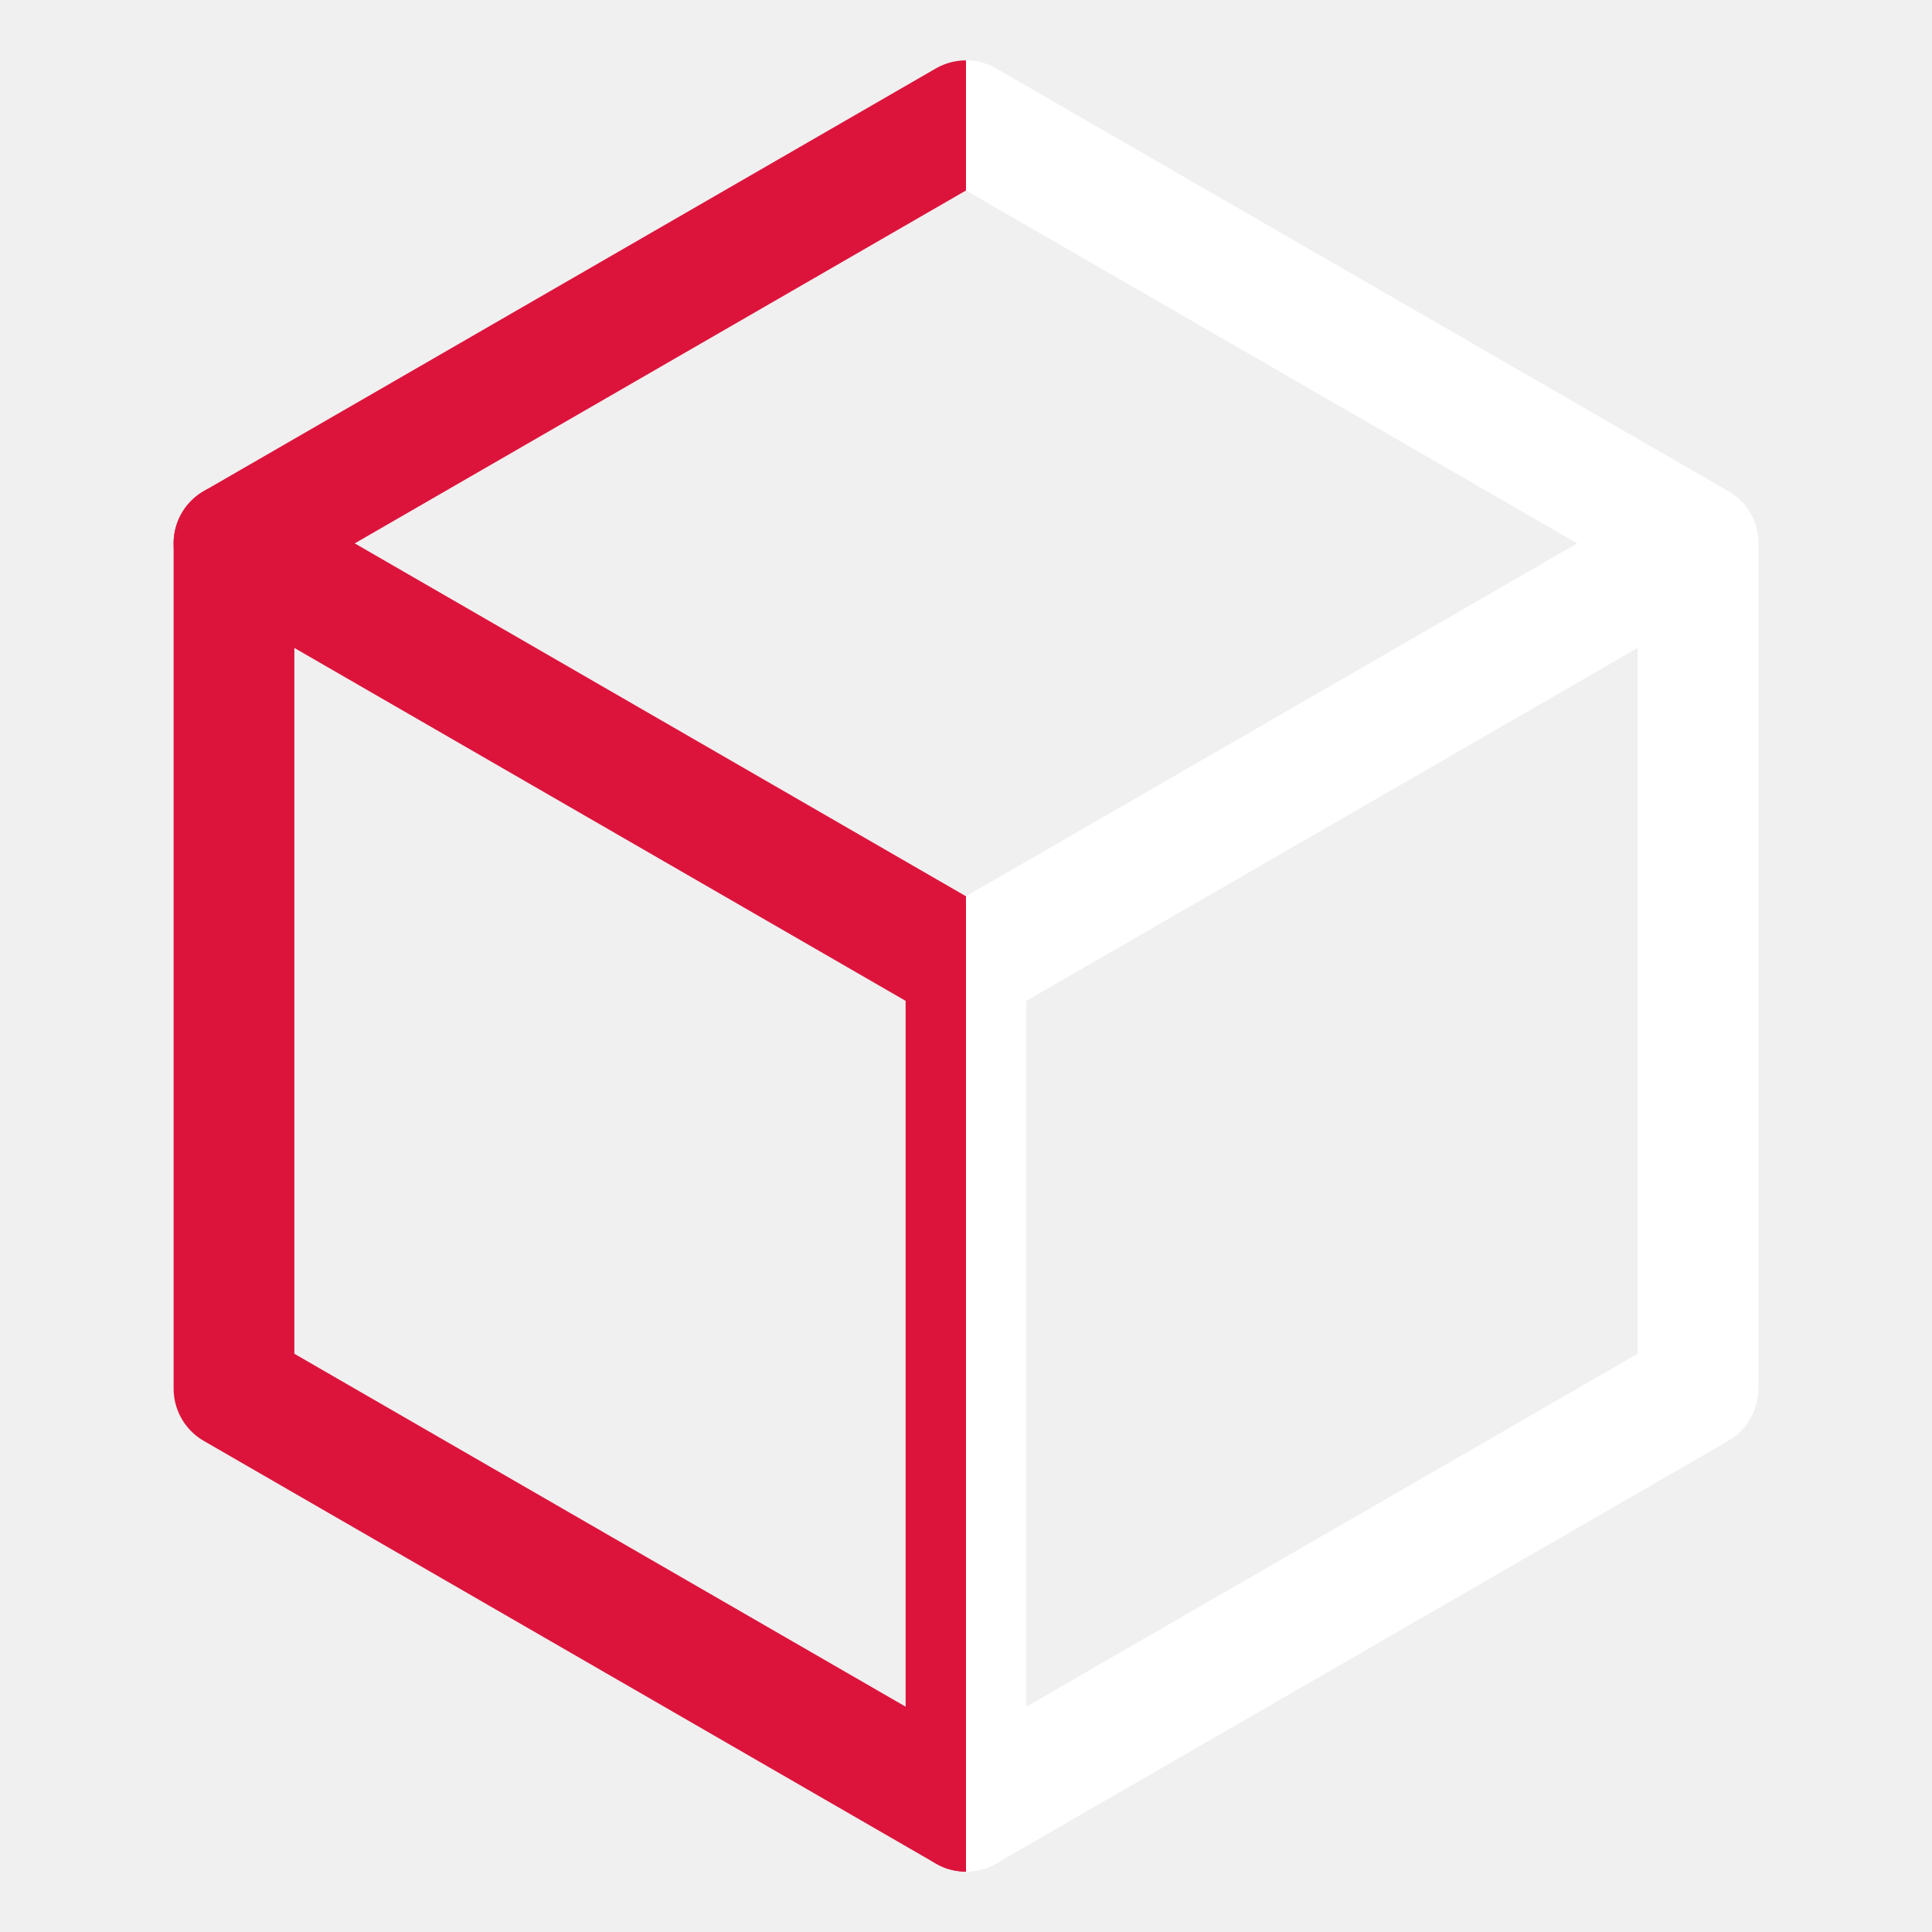
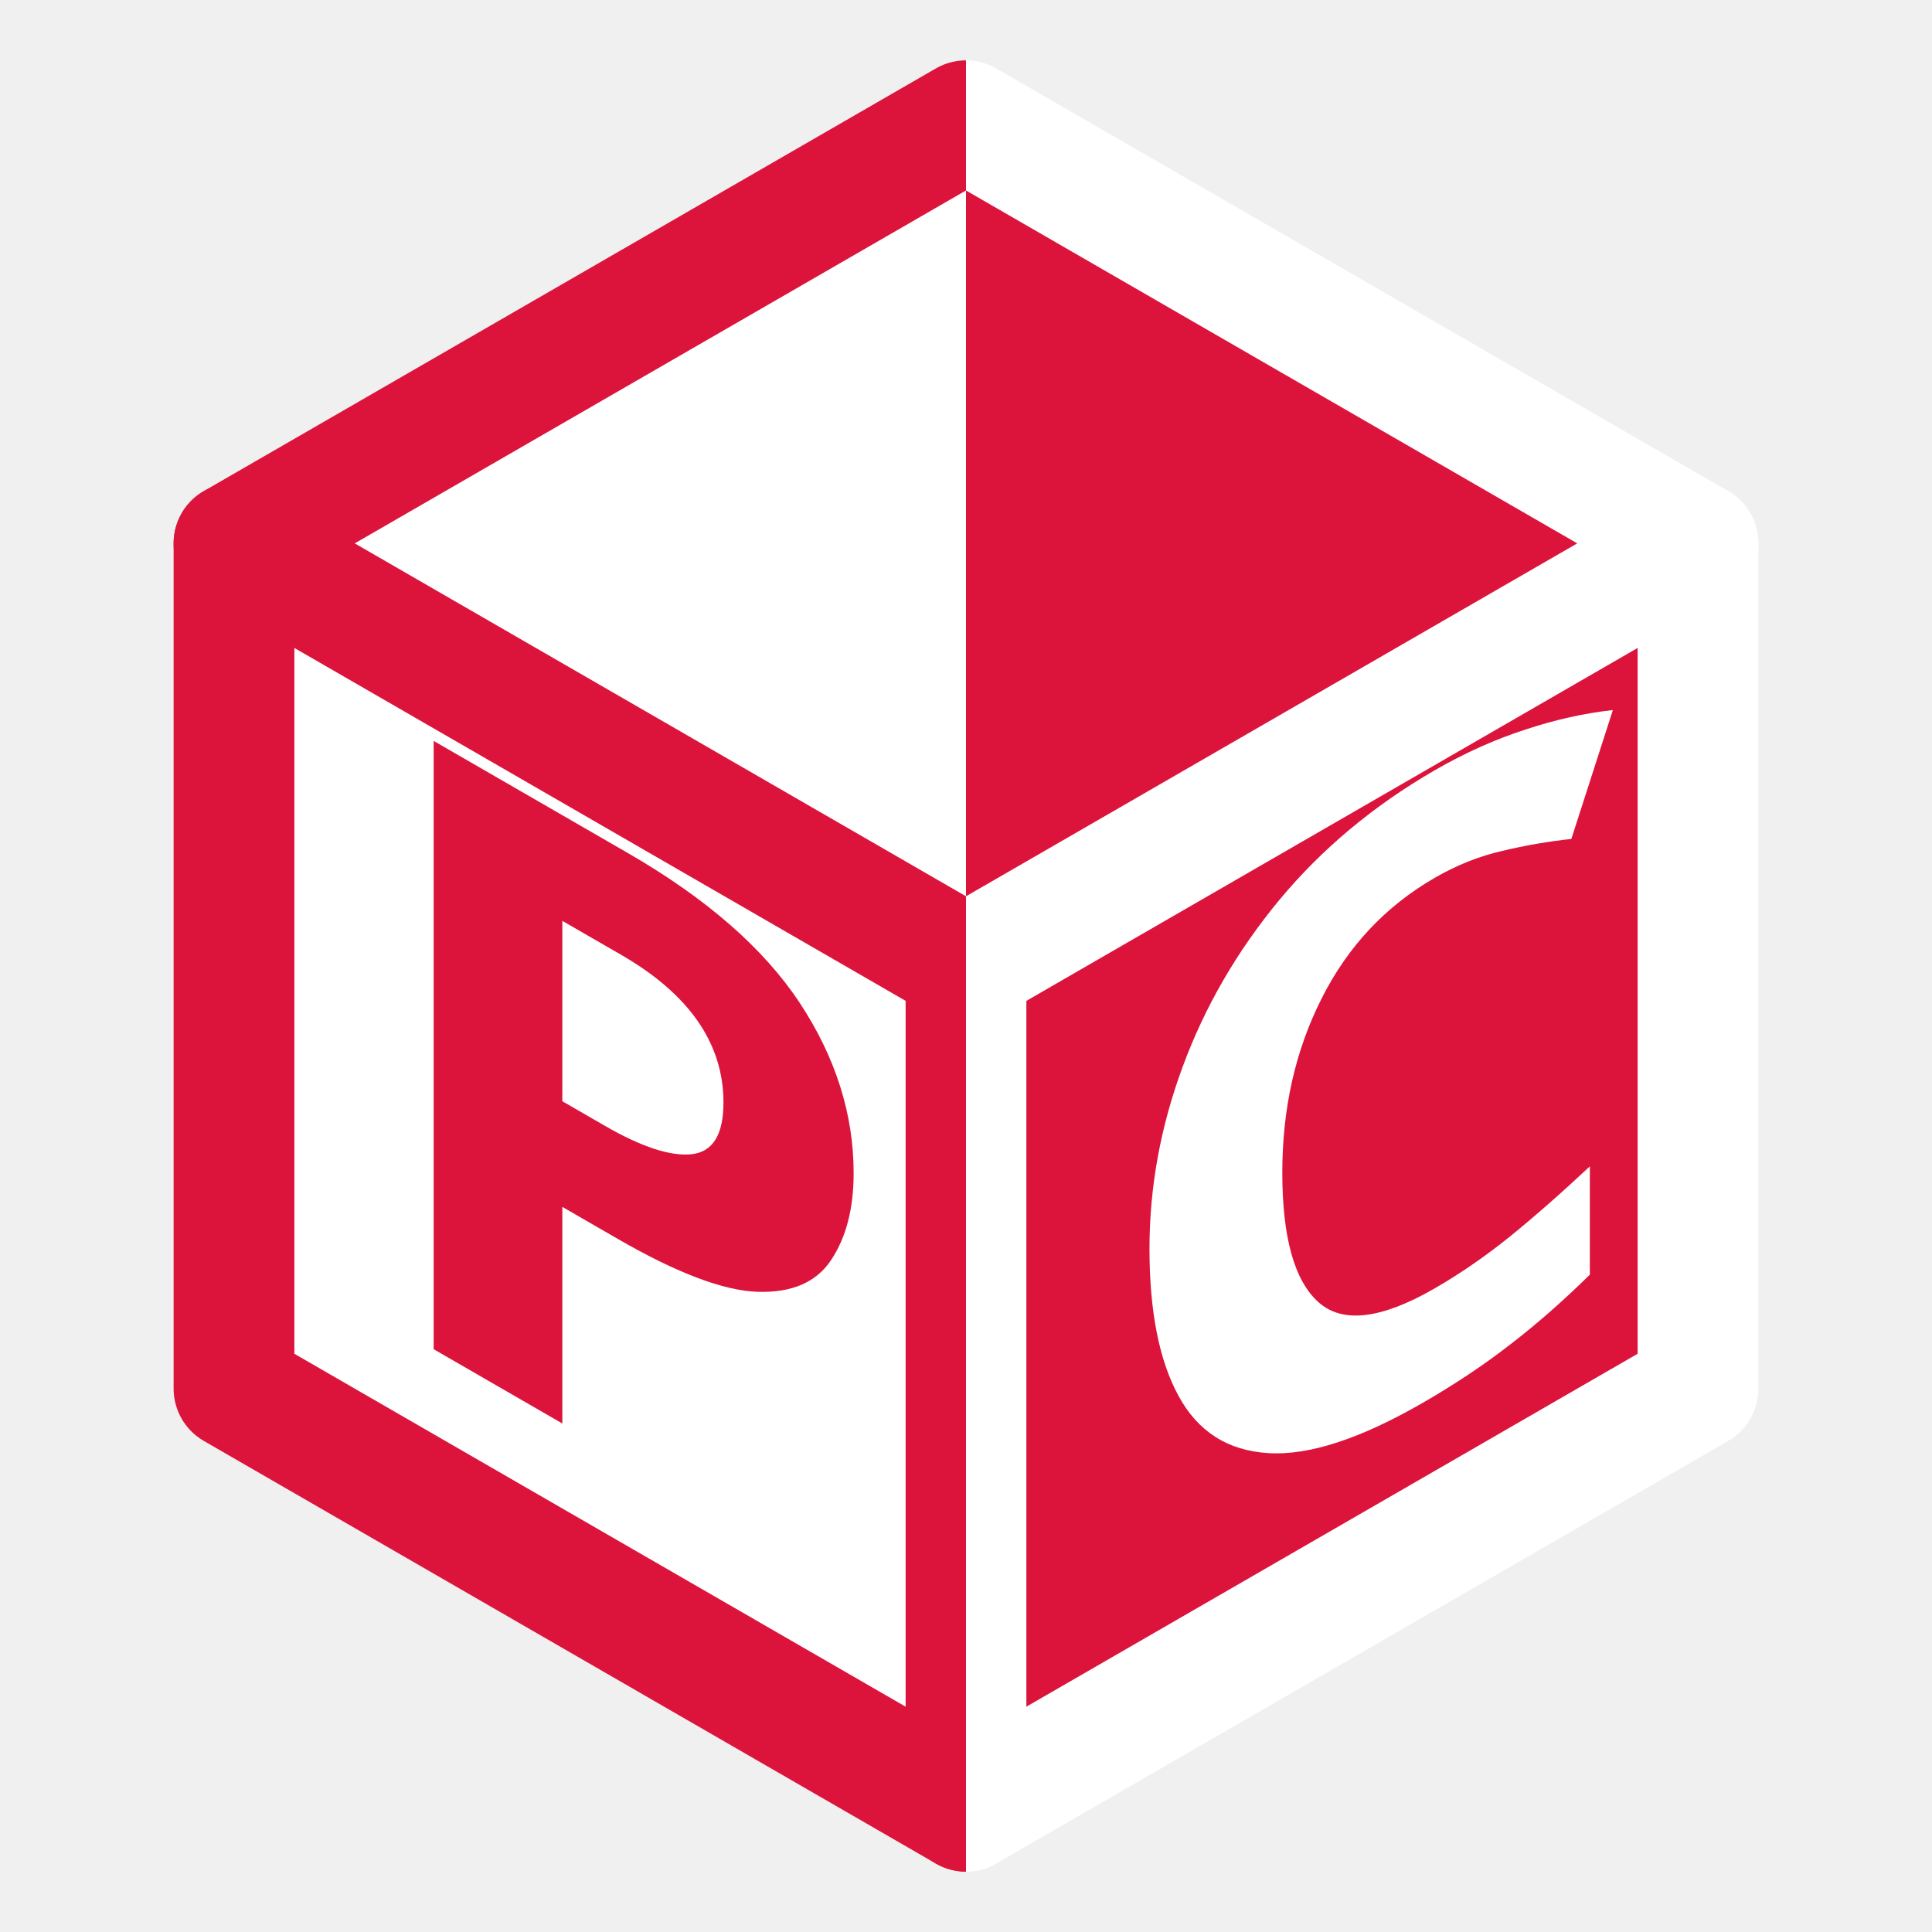
<svg xmlns="http://www.w3.org/2000/svg" xmlns:xlink="http://www.w3.org/1999/xlink" width="80mm" height="80mm" viewBox="0 0 80 80" version="1.1" id="svg5">
  <defs id="defs2">
    <clipPath clipPathUnits="userSpaceOnUse" id="clipPath1329">
      <path id="path1331" style="display:inline;fill:#ff00ff;stroke-width:24.775;stroke-linecap:round;stroke-linejoin:round;stroke-miterlimit:4;stroke-dasharray:none" d="M 180.233,-66.54 6.048,21.389 V 197.248 L 180.233,109.319 Z" />
    </clipPath>
    <clipPath clipPathUnits="userSpaceOnUse" id="clipPath1678">
      <path id="path1680" style="display:inline;fill:#ff00ff;stroke-width:4.955;stroke-linecap:round;stroke-linejoin:round;stroke-miterlimit:4;stroke-dasharray:none" d="m 6.048,21.39 34.837,17.586 V 74.147 L 6.048,56.561 Z" />
    </clipPath>
    <clipPath clipPathUnits="userSpaceOnUse" id="clipPath1689">
      <path id="path1691" style="display:inline;fill:#ff00ff;stroke-width:4.955;stroke-linecap:round;stroke-linejoin:round;stroke-miterlimit:4;stroke-dasharray:none" d="m 75.722,21.39 -34.837,17.586 3e-6,35.172 34.837,-17.586 z" />
    </clipPath>
    <clipPath clipPathUnits="userSpaceOnUse" id="clipPath26139">
      <rect style="display:inline;opacity:1;fill:#800080;stroke:none;stroke-width:0;stroke-linecap:round;stroke-linejoin:round;stroke-miterlimit:4;stroke-dasharray:none" id="rect26141" width="40" height="80" x="0" y="0" />
    </clipPath>
    <clipPath clipPathUnits="userSpaceOnUse" id="clipPath26147">
      <rect style="display:inline;opacity:1;fill:#ff00ff;stroke:none;stroke-width:0;stroke-linecap:round;stroke-linejoin:round;stroke-miterlimit:4;stroke-dasharray:none" id="rect26149" width="40" height="80" x="40" y="0" />
    </clipPath>
    <clipPath clipPathUnits="userSpaceOnUse" id="clipPath1807">
      <use x="0" y="0" xlink:href="#rect2184" id="use1809" style="display:inline;opacity:1" width="100%" height="100%" />
    </clipPath>
    <clipPath clipPathUnits="userSpaceOnUse" id="clipPath1833">
      <use x="0" y="0" xlink:href="#rect2049" id="use1835" style="display:inline;opacity:1" width="100%" height="100%" />
    </clipPath>
    <clipPath clipPathUnits="userSpaceOnUse" id="clipPath2062">
      <use x="0" y="0" xlink:href="#path2747" id="use2064" style="display:inline;opacity:1" width="100%" height="100%" />
    </clipPath>
    <clipPath clipPathUnits="userSpaceOnUse" id="clipPath2066">
      <use x="0" y="0" xlink:href="#path2747" id="use2068" style="display:inline;opacity:1" width="100%" height="100%" />
    </clipPath>
    <clipPath clipPathUnits="userSpaceOnUse" id="clipPath2078">
      <use x="0" y="0" xlink:href="#rect2184" id="use2080" style="display:inline;opacity:1" width="100%" height="100%" clip-path="url(#clipPath2062)" />
    </clipPath>
    <clipPath clipPathUnits="userSpaceOnUse" id="clipPath2082">
      <use x="0" y="0" xlink:href="#rect2049" id="use2084" style="display:inline;opacity:1" width="100%" height="100%" clip-path="url(#clipPath2066)" />
+     </clipPath>
+     <clipPath clipPathUnits="userSpaceOnUse" id="clipPath6859">
+       <use x="0" y="0" xlink:href="#path6732" id="use6861" style="display:inline;opacity:1" width="100%" height="100%" />
+     </clipPath>
+     <clipPath clipPathUnits="userSpaceOnUse" id="clipPath6863">
+       <use x="0" y="0" xlink:href="#path6732" id="use6865" style="display:inline;opacity:1" width="100%" height="100%" />
    </clipPath>
  </defs>
  <g id="layer5" style="display:none;opacity:1">
    <g id="layer1" style="display:inline">
      <g id="g2424" style="stroke:#dc143c;stroke-width:5.317;stroke-miterlimit:4;stroke-dasharray:none;stroke-opacity:1" transform="matrix(1.005662,0,0,0.8792949,-10.56347,-7.11588)">
        <path style="fill:#000000;stroke:#dc143c;stroke-width:5.317;stroke-linecap:round;stroke-linejoin:round;stroke-miterlimit:4;stroke-dasharray:none;stroke-opacity:1" d="m 51.159,52.418 v 40" id="path1861" />
        <path style="fill:none;stroke:#dc143c;stroke-width:5.317;stroke-linecap:round;stroke-linejoin:round;stroke-miterlimit:4;stroke-dasharray:none;stroke-opacity:1" d="m 51.159,92.418 -34.641,-20" id="path2381" />
        <path style="fill:#000000;stroke:#dc143c;stroke-width:5.317;stroke-linecap:round;stroke-linejoin:round;stroke-miterlimit:4;stroke-dasharray:none;stroke-opacity:1" d="m 51.159,52.418 -34.641,-20" id="path2383" />
        <path style="fill:#000000;stroke:#dc143c;stroke-width:5.317;stroke-linecap:round;stroke-linejoin:round;stroke-miterlimit:4;stroke-dasharray:none;stroke-opacity:1" d="m 51.159,52.418 34.641,-20" id="path2385" />
        <path style="fill:none;stroke:#dc143c;stroke-width:5.317;stroke-linecap:round;stroke-linejoin:round;stroke-miterlimit:4;stroke-dasharray:none;stroke-opacity:1" d="m 51.159,92.418 34.641,-20" id="path2387" />
        <path style="fill:none;stroke:#dc143c;stroke-width:5.317;stroke-linecap:round;stroke-linejoin:round;stroke-miterlimit:4;stroke-dasharray:none;stroke-opacity:1" d="m 85.8,32.418 v 40" id="path2389" />
        <path style="fill:none;stroke:#dc143c;stroke-width:5.317;stroke-linecap:round;stroke-linejoin:round;stroke-miterlimit:4;stroke-dasharray:none;stroke-opacity:1" d="m 16.518,32.418 34.641,-20" id="path2409" />
        <path style="fill:none;stroke:#dc143c;stroke-width:5.317;stroke-linecap:round;stroke-linejoin:round;stroke-miterlimit:4;stroke-dasharray:none;stroke-opacity:1" d="m 85.8,32.418 -34.641,-20" id="path2411" />
        <path style="fill:none;stroke:#dc143c;stroke-width:5.317;stroke-linecap:round;stroke-linejoin:round;stroke-miterlimit:4;stroke-dasharray:none;stroke-opacity:1" d="m 16.518,32.418 v 40" id="path2413" />
      </g>
      <text xml:space="preserve" style="font-style:normal;font-variant:normal;font-weight:normal;font-stretch:normal;font-size:35.278px;line-height:1.25;font-family:Calibri;-inkscape-font-specification:Calibri;fill:#dc143c;fill-opacity:1;stroke:none;stroke-width:0.265" x="13.948" y="46.793" id="text6146" transform="skewY(27)">
        <tspan id="tspan6144" style="font-style:normal;font-variant:normal;font-weight:bold;font-stretch:normal;font-size:35.278px;font-family:Calibri;-inkscape-font-specification:Calibri;fill:#dc143c;fill-opacity:1;stroke-width:0.265" x="13.948" y="46.793">P</tspan>
      </text>
      <text xml:space="preserve" style="font-style:normal;font-variant:normal;font-weight:normal;font-stretch:normal;font-size:35.278px;line-height:1.25;font-family:Calibri;-inkscape-font-specification:Calibri;fill:#dc143c;fill-opacity:1;stroke:none;stroke-width:0.265" x="48.156" y="88.766" id="text29816" transform="skewY(-27)">
        <tspan id="tspan29814" style="font-style:normal;font-variant:normal;font-weight:bold;font-stretch:normal;font-size:35.278px;font-family:Calibri;-inkscape-font-specification:Calibri;fill:#dc143c;fill-opacity:1;stroke-width:0.265" x="48.156" y="88.766">C</tspan>
      </text>
      <path id="rect33858" style="fill:#ff00ff;stroke-width:4.955;stroke-linecap:round;stroke-linejoin:round;stroke-miterlimit:4;stroke-dasharray:none" d="m -42.371,-14.858 34.837,17.586 -1e-6,35.172 -34.837,-17.586 z" />
      <rect style="fill:#ff00ff;stroke:none;stroke-width:4.955;stroke-linecap:round;stroke-linejoin:round;stroke-miterlimit:4;stroke-dasharray:none;stroke-opacity:1" id="rect33962" width="34.837" height="35.172" x="-78.927" y="9.148" />
    </g>
    <g id="layer3" style="display:inline">
      <path style="fill:#dc143c;fill-opacity:1;stroke:none;stroke-width:0.265px;stroke-linecap:butt;stroke-linejoin:miter;stroke-opacity:1" d="M 40.885,3.804 V 74.147 L 75.722,56.561 V 21.389 L 40.885,3.804" id="path53909" />
    </g>
    <g id="layer2" style="display:inline">
      <text xml:space="preserve" style="font-style:normal;font-variant:normal;font-weight:normal;font-stretch:normal;font-size:35.278px;line-height:1.25;font-family:Calibri;-inkscape-font-specification:Calibri;fill:#ffffff;fill-opacity:1;stroke:none;stroke-width:0.265" x="48.156" y="88.766" id="text53789" transform="skewY(-27)">
        <tspan id="tspan53787" style="font-style:normal;font-variant:normal;font-weight:bold;font-stretch:normal;font-size:35.278px;font-family:Calibri;-inkscape-font-specification:Calibri;fill:#ffffff;fill-opacity:1;stroke:none;stroke-width:0.265" x="48.156" y="88.766">C</tspan>
      </text>
      <g id="g53699" style="stroke:#ffffff;stroke-width:5.317;stroke-miterlimit:4;stroke-dasharray:none;stroke-opacity:1" transform="matrix(1.005662,0,0,0.8792949,-10.56347,-7.115885)">
        <path style="fill:#000000;stroke:#ffffff;stroke-width:5.317;stroke-linecap:round;stroke-linejoin:round;stroke-miterlimit:4;stroke-dasharray:none;stroke-opacity:1" d="m 51.159,52.418 34.641,-20" id="path53687" />
        <path style="fill:none;stroke:#ffffff;stroke-width:5.317;stroke-linecap:round;stroke-linejoin:round;stroke-miterlimit:4;stroke-dasharray:none;stroke-opacity:1" d="m 85.8,32.418 v 40" id="path53691" />
      </g>
      <path style="color:#000000;fill:#ffffff;-inkscape-stroke:none" d="M 40.885,0.684 V 6.502 l 34.838,17.585 3.836,-4.074 z" id="path58573" />
      <rect style="fill:#ffffff;fill-opacity:1;stroke:none;stroke-width:5;stroke-linecap:round;stroke-linejoin:round;stroke-miterlimit:4;stroke-dasharray:none;stroke-opacity:1" id="rect60364" width="3.991" height="55.166" x="75.406" y="11.774" />
      <path style="color:#000000;fill:#ffffff;-inkscape-stroke:none" d="m 40.885,76.934 v -5.819 l 34.838,-17.585 3.836,4.074 z" id="path60528" />
      <path style="fill:#dc143c;fill-opacity:1;stroke:none;stroke-width:0.265px;stroke-linecap:butt;stroke-linejoin:miter;stroke-opacity:1" d="m 40.882,36.277 v 5.213 l -2.117,-0.467 -0.806,-1.819 0.178,-2.104 2.282,-0.765 z" id="path61511" />
      <path style="fill:none;stroke:#ffffff;stroke-width:2.65;stroke-linecap:butt;stroke-linejoin:miter;stroke-miterlimit:4;stroke-dasharray:none;stroke-opacity:1" d="M 42.21,38.975 V 74.147" id="path64051" />
    </g>
    <g id="layer4" style="display:inline">
      <g id="g887" style="display:inline;fill:none;stroke:#00ffff;stroke-width:5.317;stroke-miterlimit:4;stroke-dasharray:none;stroke-opacity:1" transform="matrix(1.005662,0,0,0.8792949,-10.56347,-7.115885)" />
      <path style="display:inline;fill:none;fill-opacity:1;stroke:#ffffff;stroke-width:10;stroke-linecap:round;stroke-linejoin:round;stroke-miterlimit:4;stroke-dasharray:none;stroke-opacity:1" d="m 40.885,74.147 -6.967,-3.517" id="path871" clip-path="url(#clipPath1678)" transform="translate(-2.8e-5,-3.032126)" />
      <path style="display:inline;fill:none;stroke:#dc143c;stroke-width:10;stroke-linecap:round;stroke-linejoin:round;stroke-miterlimit:4;stroke-dasharray:none;stroke-opacity:1" d="m 40.885,74.147 6.967,-3.517" id="path877" clip-path="url(#clipPath1689)" transform="translate(-2.8e-5,-3.032126)" />
      <g id="g1314" transform="matrix(-0.2,0,0,0.2,74.26657,18.4769)" style="stroke:#dc143c;stroke-width:50;stroke-miterlimit:4;stroke-dasharray:none;stroke-opacity:1" clip-path="url(#clipPath1329)">
        <path style="display:inline;fill:none;stroke:#dc143c;stroke-width:53.171;stroke-linecap:round;stroke-linejoin:round;stroke-miterlimit:4;stroke-dasharray:none;stroke-opacity:1" d="m 16.518,32.418 34.641,-20" id="path1310" transform="matrix(1.005662,0,0,0.8792949,-10.56347,-7.115885)" />
        <path style="display:inline;fill:none;stroke:#dc143c;stroke-width:53.171;stroke-linecap:round;stroke-linejoin:round;stroke-miterlimit:4;stroke-dasharray:none;stroke-opacity:1" d="m 16.518,32.418 v 40" id="path1312" transform="matrix(1.005662,0,0,0.8792949,-10.56347,-7.115885)" />
      </g>
      <g id="g10359" transform="matrix(0.2,0,0,0.2,7.550901,18.23413)" style="stroke:#ffffff;stroke-width:50;stroke-miterlimit:4;stroke-dasharray:none;stroke-opacity:1" clip-path="url(#clipPath1329)">
        <path style="display:inline;fill:none;stroke:#ffffff;stroke-width:53.171;stroke-linecap:round;stroke-linejoin:round;stroke-miterlimit:4;stroke-dasharray:none;stroke-opacity:1" d="m 16.518,32.418 34.641,-20" id="path10355" transform="matrix(1.005662,0,0,0.8792949,-10.56347,-7.115885)" />
        <path style="display:inline;fill:none;stroke:#ffffff;stroke-width:53.171;stroke-linecap:round;stroke-linejoin:round;stroke-miterlimit:4;stroke-dasharray:none;stroke-opacity:1" d="m 16.518,32.418 v 40" id="path10357" transform="matrix(1.005662,0,0,0.8792949,-10.56347,-7.115885)" />
      </g>
      <path style="fill:#000000;stroke:#ffffff;stroke-width:5;stroke-linecap:round;stroke-linejoin:round;stroke-miterlimit:4;stroke-dasharray:none;stroke-opacity:1" d="m 58.303,12.597 17.419,8.793" id="path14655" />
      <path style="fill:none;stroke:#ffffff;stroke-width:5;stroke-linecap:round;stroke-linejoin:round;stroke-miterlimit:4;stroke-dasharray:none;stroke-opacity:1" d="M 75.722,21.389 V 56.561" id="path14657" />
      <path style="fill:none;stroke:#dc143c;stroke-width:5;stroke-linecap:round;stroke-linejoin:round;stroke-miterlimit:4;stroke-dasharray:none;stroke-opacity:1" d="M 40.885,74.147 6.048,56.561" id="path14668" />
      <path style="fill:none;stroke:#dc143c;stroke-width:5;stroke-linecap:round;stroke-linejoin:round;stroke-miterlimit:4;stroke-dasharray:none;stroke-opacity:1" d="M 6.048,21.389 23.466,12.597" id="path14678" />
      <path style="fill:none;stroke:#dc143c;stroke-width:5;stroke-linecap:round;stroke-linejoin:round;stroke-miterlimit:4;stroke-dasharray:none;stroke-opacity:1" d="M 6.048,21.389 V 56.561" id="path14682" />
      <path style="color:#000000;display:inline;fill:#ffffff;-inkscape-stroke:none" d="m 40.885,76.934 v -5.819 l 34.838,-17.585 3.836,4.074 z" id="path19995" />
    </g>
  </g>
  <g id="layer7" style="display:none;opacity:1">
-     <g id="layer17" style="display:inline">
+     <g id="layer17" style="display:none">
      <rect style="display:inline;opacity:1;fill:#ff00ff;stroke:none;stroke-width:0;stroke-linecap:round;stroke-linejoin:round;stroke-miterlimit:4;stroke-dasharray:none" id="rect2184" width="40" height="80" x="40" y="0" />
      <rect style="display:inline;opacity:1;fill:#800080;stroke:none;stroke-width:0;stroke-linecap:round;stroke-linejoin:round;stroke-miterlimit:4;stroke-dasharray:none" id="rect2049" width="40" height="80" x="0" y="0" />
+       <path style="display:inline;opacity:1;fill:#008080;stroke:none;stroke-width:0.265px;stroke-linecap:butt;stroke-linejoin:miter;stroke-opacity:1" d="M 9.689,22.5 V 57.5 L 40,75 70.311,57.5 V 22.5 L 40,5 Z" id="path6732" />
      <path style="display:inline;opacity:1;fill:#00ffff;stroke:none;stroke-width:0.232px;stroke-linecap:butt;stroke-linejoin:miter;stroke-opacity:1" d="M 13.439,24.665 V 55.335 L 40,70.67 66.561,55.335 V 24.665 L 40,9.33 Z" id="path2747" />
-       <g id="g2294" style="display:inline;opacity:1">
-         <path style="fill:none;stroke:#008000;stroke-width:7.5;stroke-linecap:round;stroke-linejoin:miter;stroke-miterlimit:4;stroke-dasharray:none;stroke-opacity:1" d="m 70.311,22.5 v 35" id="path2240" />
-         <path style="fill:none;stroke:#008000;stroke-width:7.5;stroke-linecap:round;stroke-linejoin:miter;stroke-miterlimit:4;stroke-dasharray:none;stroke-opacity:1" d="m 9.689,22.5 v 35" id="path2242" />
-         <path style="fill:none;stroke:#008000;stroke-width:7.5;stroke-linecap:round;stroke-linejoin:miter;stroke-miterlimit:4;stroke-dasharray:none;stroke-opacity:1" d="M 9.689,57.5 40,75" id="path2244" />
-         <path style="fill:none;stroke:#008000;stroke-width:7.5;stroke-linecap:round;stroke-linejoin:miter;stroke-miterlimit:4;stroke-dasharray:none;stroke-opacity:1" d="M 40,5 70.311,22.5" id="path2246" />
-         <path style="fill:none;stroke:#008000;stroke-width:7.5;stroke-linecap:round;stroke-linejoin:miter;stroke-miterlimit:4;stroke-dasharray:none;stroke-opacity:1" d="M 40,5 9.689,22.5" id="path2248" />
-         <path style="fill:none;stroke:#008000;stroke-width:7.5;stroke-linecap:round;stroke-linejoin:miter;stroke-miterlimit:4;stroke-dasharray:none;stroke-opacity:1" d="M 70.311,57.5 40,75" id="path2250" />
-       </g>
    </g>
-     <g id="layer18" style="display:none">
+     <g id="layer18" style="display:inline">
      <rect style="display:inline;opacity:1;fill:#ffff00;stroke:none;stroke-width:8.059;stroke-linecap:round;stroke-linejoin:round;stroke-miterlimit:4;stroke-dasharray:none" id="rect2581" width="35" height="35" x="-81.188" y="63.094" transform="matrix(-0.8660254,0.5,0,1,0,0)" />
      <rect style="display:inline;opacity:1;fill:#808000;stroke:none;stroke-width:8.059;stroke-linecap:round;stroke-linejoin:round;stroke-miterlimit:4;stroke-dasharray:none" id="rect2477" width="35" height="35" x="11.188" y="16.906" transform="matrix(0.8660254,0.5,0,1,0,0)" />
      <path style="display:inline;opacity:1;fill:none;stroke:#00ff00;stroke-width:0.265px;stroke-linecap:butt;stroke-linejoin:miter;stroke-opacity:1" d="M 40,40 V 75" id="path1379" />
      <path style="display:inline;opacity:1;fill:none;stroke:#00ff00;stroke-width:0.265px;stroke-linecap:butt;stroke-linejoin:miter;stroke-opacity:1" d="M 40,40 9.689,57.5" id="path1887" />
      <path style="display:inline;opacity:1;fill:none;stroke:#00ff00;stroke-width:0.265px;stroke-linecap:butt;stroke-linejoin:miter;stroke-opacity:1" d="M 9.689,22.5 40,40" id="path1927" />
      <path style="display:inline;opacity:1;fill:none;stroke:#00ff00;stroke-width:0.265px;stroke-linecap:butt;stroke-linejoin:miter;stroke-opacity:1" d="M 70.311,22.5 40,40" id="path2009" />
      <path style="display:inline;opacity:1;fill:none;stroke:#00ff00;stroke-width:0.265px;stroke-linecap:butt;stroke-linejoin:miter;stroke-opacity:1" d="M 40,5 V 40" id="path2011" />
      <path style="display:inline;opacity:1;fill:none;stroke:#00ff00;stroke-width:0.265px;stroke-linecap:butt;stroke-linejoin:miter;stroke-opacity:1" d="M 40,40 70.311,57.5" id="path2013" />
      <path style="display:inline;opacity:1;fill:none;stroke:#00ff00;stroke-width:0.265px;stroke-linecap:butt;stroke-linejoin:miter;stroke-opacity:1" d="m 70.311,22.5 v 35" id="path2015" />
      <path style="display:inline;opacity:1;fill:none;stroke:#00ff00;stroke-width:0.265px;stroke-linecap:butt;stroke-linejoin:miter;stroke-opacity:1" d="m 9.689,22.5 v 35" id="path2017" />
      <path style="display:inline;opacity:1;fill:none;stroke:#00ff00;stroke-width:0.265px;stroke-linecap:butt;stroke-linejoin:miter;stroke-opacity:1" d="M 9.689,57.5 40,75" id="path2019" />
      <path style="display:inline;opacity:1;fill:none;stroke:#00ff00;stroke-width:0.265px;stroke-linecap:butt;stroke-linejoin:miter;stroke-opacity:1" d="M 40,5 70.311,22.5" id="path2021" />
      <path style="display:inline;opacity:1;fill:none;stroke:#00ff00;stroke-width:0.265px;stroke-linecap:butt;stroke-linejoin:miter;stroke-opacity:1" d="M 40,5 9.689,22.5" id="path2023" />
      <path style="display:inline;opacity:1;fill:none;stroke:#00ff00;stroke-width:0.265px;stroke-linecap:butt;stroke-linejoin:miter;stroke-opacity:1" d="M 70.311,57.5 40,75" id="path2025" />
+     </g>
+   </g>
+   <g id="layer25" style="display:inline">
+     <g id="layer27" style="display:none">
+       <rect style="display:inline;opacity:1;fill:#dc143c;fill-opacity:1;stroke:none;stroke-width:0;stroke-linecap:round;stroke-linejoin:round;stroke-miterlimit:4;stroke-dasharray:none" id="rect2311" width="40" height="80" x="40" y="0" />
+     </g>
+     <g id="layer26" style="display:none">
+       <rect style="display:inline;opacity:1;fill:#ffffff;fill-opacity:1;stroke:none;stroke-width:0;stroke-linecap:round;stroke-linejoin:round;stroke-miterlimit:4;stroke-dasharray:none" id="rect2313" width="40" height="80" x="0" y="0" />
+     </g>
+     <g id="layer28" style="display:inline">
+       <use x="0" y="0" xlink:href="#rect2311" id="use6834" style="display:inline" width="100%" height="100%" clip-path="url(#clipPath6859)" />
+     </g>
+     <g id="layer29" style="display:inline">
+       <use x="0" y="0" xlink:href="#rect2313" id="use6838" style="display:inline" width="100%" height="100%" clip-path="url(#clipPath6863)" />
    </g>
  </g>
  <g id="layer8" style="display:inline">
    <g id="layer23" style="display:none">
      <path style="display:inline;fill:none;stroke:#ffffff;stroke-width:5;stroke-linecap:round;stroke-linejoin:round;stroke-miterlimit:4;stroke-dasharray:none;stroke-opacity:1" d="M 40,5 70.311,22.5 70.311,57.5 40,75" id="path19613" clip-path="none" />
    </g>
    <g id="layer20" style="display:none">
      <path style="display:inline;fill:none;stroke:#dc143c;stroke-width:5;stroke-linecap:round;stroke-linejoin:round;stroke-miterlimit:4;stroke-dasharray:none;stroke-opacity:1" d="M 40,5 9.689,22.5 9.689,57.5 40,75" id="path12886" clip-path="none" />
    </g>
    <g id="layer22" style="display:inline">
      <use x="0" y="0" xlink:href="#path19613" id="use1804" style="display:inline" clip-path="url(#clipPath1807)" width="100%" height="100%" />
    </g>
    <g id="layer21" style="display:inline">
      <use x="0" y="0" xlink:href="#path12886" id="use1829" style="display:inline" clip-path="url(#clipPath1833)" width="100%" height="100%" />
    </g>
  </g>
  <g id="layer11" style="display:inline">
    <g id="layer24" style="display:none">
      <path style="display:inline;fill:none;fill-opacity:1;stroke:#ffffff;stroke-width:5;stroke-linecap:round;stroke-linejoin:round;stroke-miterlimit:4;stroke-dasharray:none;stroke-opacity:1" d="m 70.311,22.5 -30.311,17.5 -1.09e-4,35" id="path26077" clip-path="none" />
    </g>
    <g id="layer6" style="display:none">
      <path style="display:inline;fill:none;fill-opacity:1;stroke:#dc143c;stroke-width:5;stroke-linecap:round;stroke-linejoin:round;stroke-miterlimit:4;stroke-dasharray:none;stroke-opacity:1" d="M 9.689,22.5 40,40 40,75" id="path19833" clip-path="none" />
    </g>
    <g id="layer12" style="display:inline">
-       <use x="0" y="0" xlink:href="#path26077" id="use2070" style="display:inline" clip-path="url(#clipPath2078)" />
+       <use x="0" y="0" xlink:href="#path26077" id="use2070" style="display:inline" clip-path="url(#clipPath2078)" width="100%" height="100%" />
    </g>
    <g id="layer13" style="display:inline">
-       <use x="0" y="0" xlink:href="#path19833" id="use2074" style="display:inline" clip-path="url(#clipPath2082)" />
+       <use x="0" y="0" xlink:href="#path19833" id="use2074" style="display:inline" clip-path="url(#clipPath2082)" width="100%" height="100%" />
    </g>
  </g>
+   <g id="layer30" style="display:inline">
+     <text xml:space="preserve" style="font-style:normal;font-variant:normal;font-weight:normal;font-stretch:normal;font-size:35.278px;line-height:1.25;font-family:Calibri;-inkscape-font-specification:Calibri;fill:#dc143c;fill-opacity:1;stroke:none;stroke-width:0.265" x="14.785" y="45.499" id="text8344" transform="skewY(30)">
+       <tspan id="tspan8342" style="font-style:normal;font-variant:normal;font-weight:bold;font-stretch:normal;font-size:35.278px;font-family:Calibri;-inkscape-font-specification:Calibri;fill:#dc143c;fill-opacity:1;stroke-width:0.265" x="14.785" y="45.499">P</tspan>
+     </text>
+     <text xml:space="preserve" style="font-style:normal;font-variant:normal;font-weight:normal;font-stretch:normal;font-size:35.278px;line-height:1.25;font-family:Calibri;-inkscape-font-specification:Calibri;fill:#dc143c;fill-opacity:1;stroke:none;stroke-width:0.265" x="45.552" y="91.739" id="text25773" transform="skewY(-30)">
+       <tspan id="tspan25771" style="font-style:normal;font-variant:normal;font-weight:bold;font-stretch:normal;font-size:35.278px;font-family:Calibri;-inkscape-font-specification:Calibri;fill:#ffffff;fill-opacity:1;stroke-width:0.265" x="45.552" y="91.739">C</tspan>
+     </text>
+   </g>
</svg>
